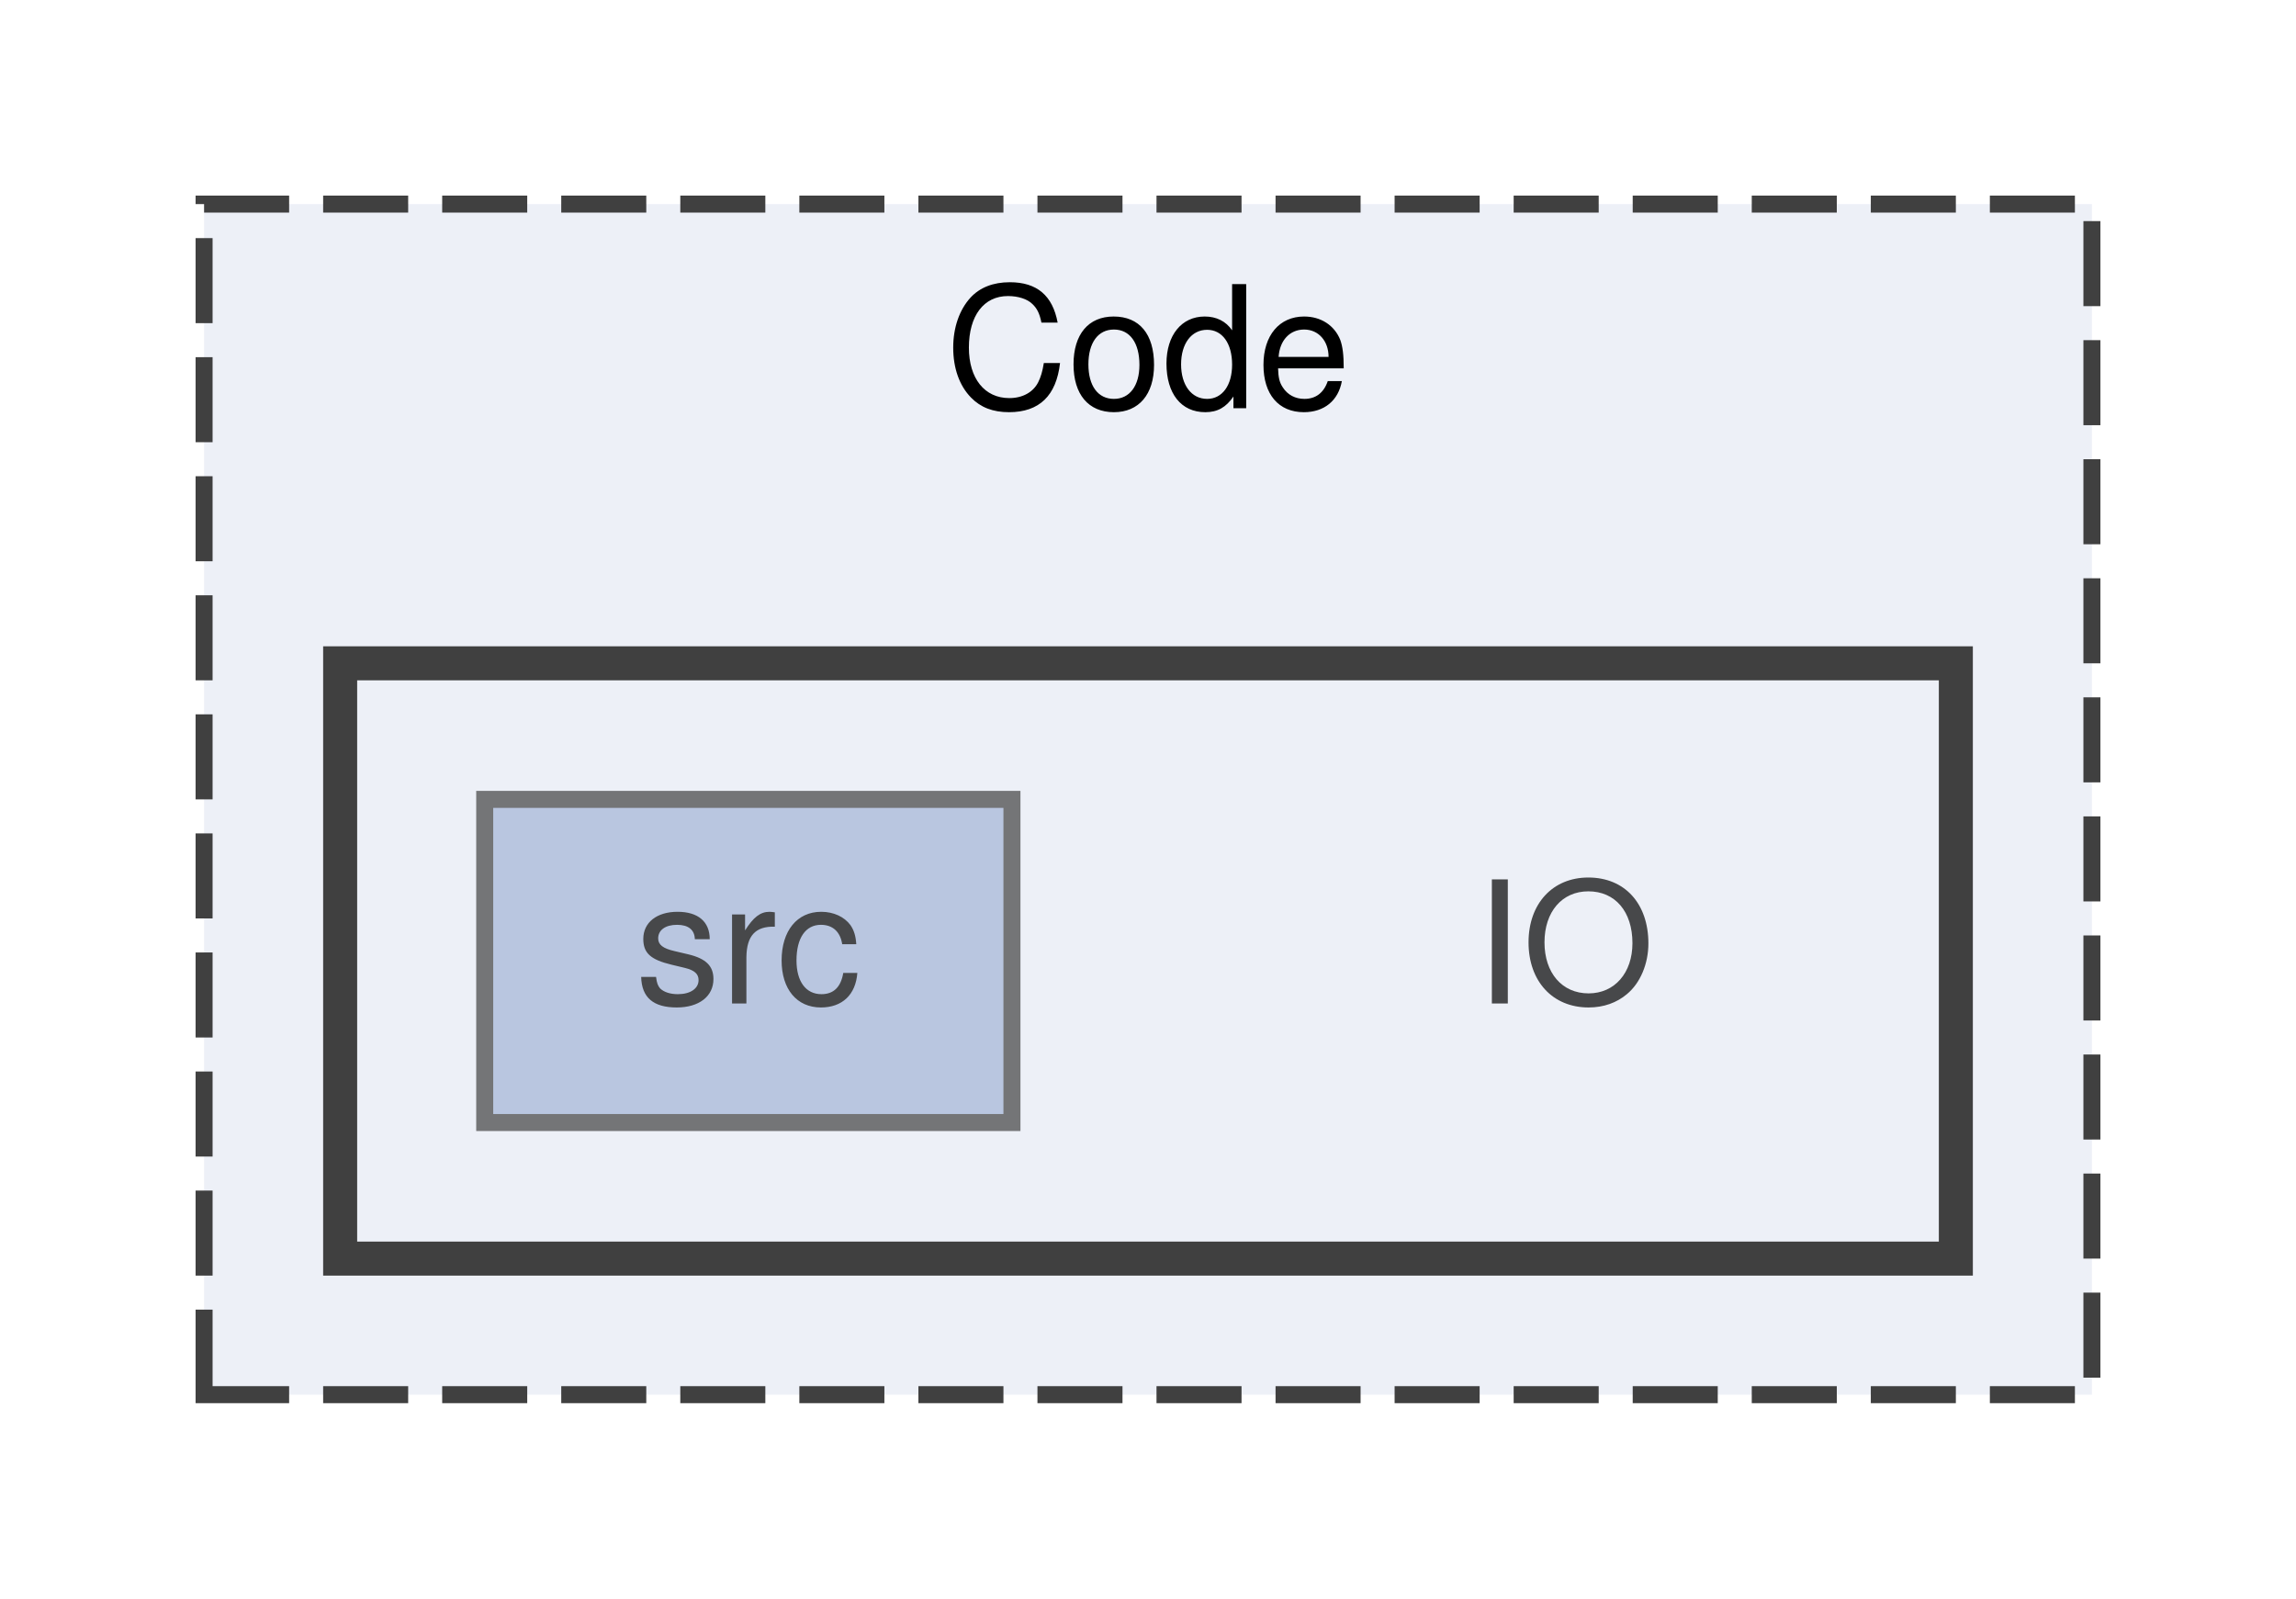
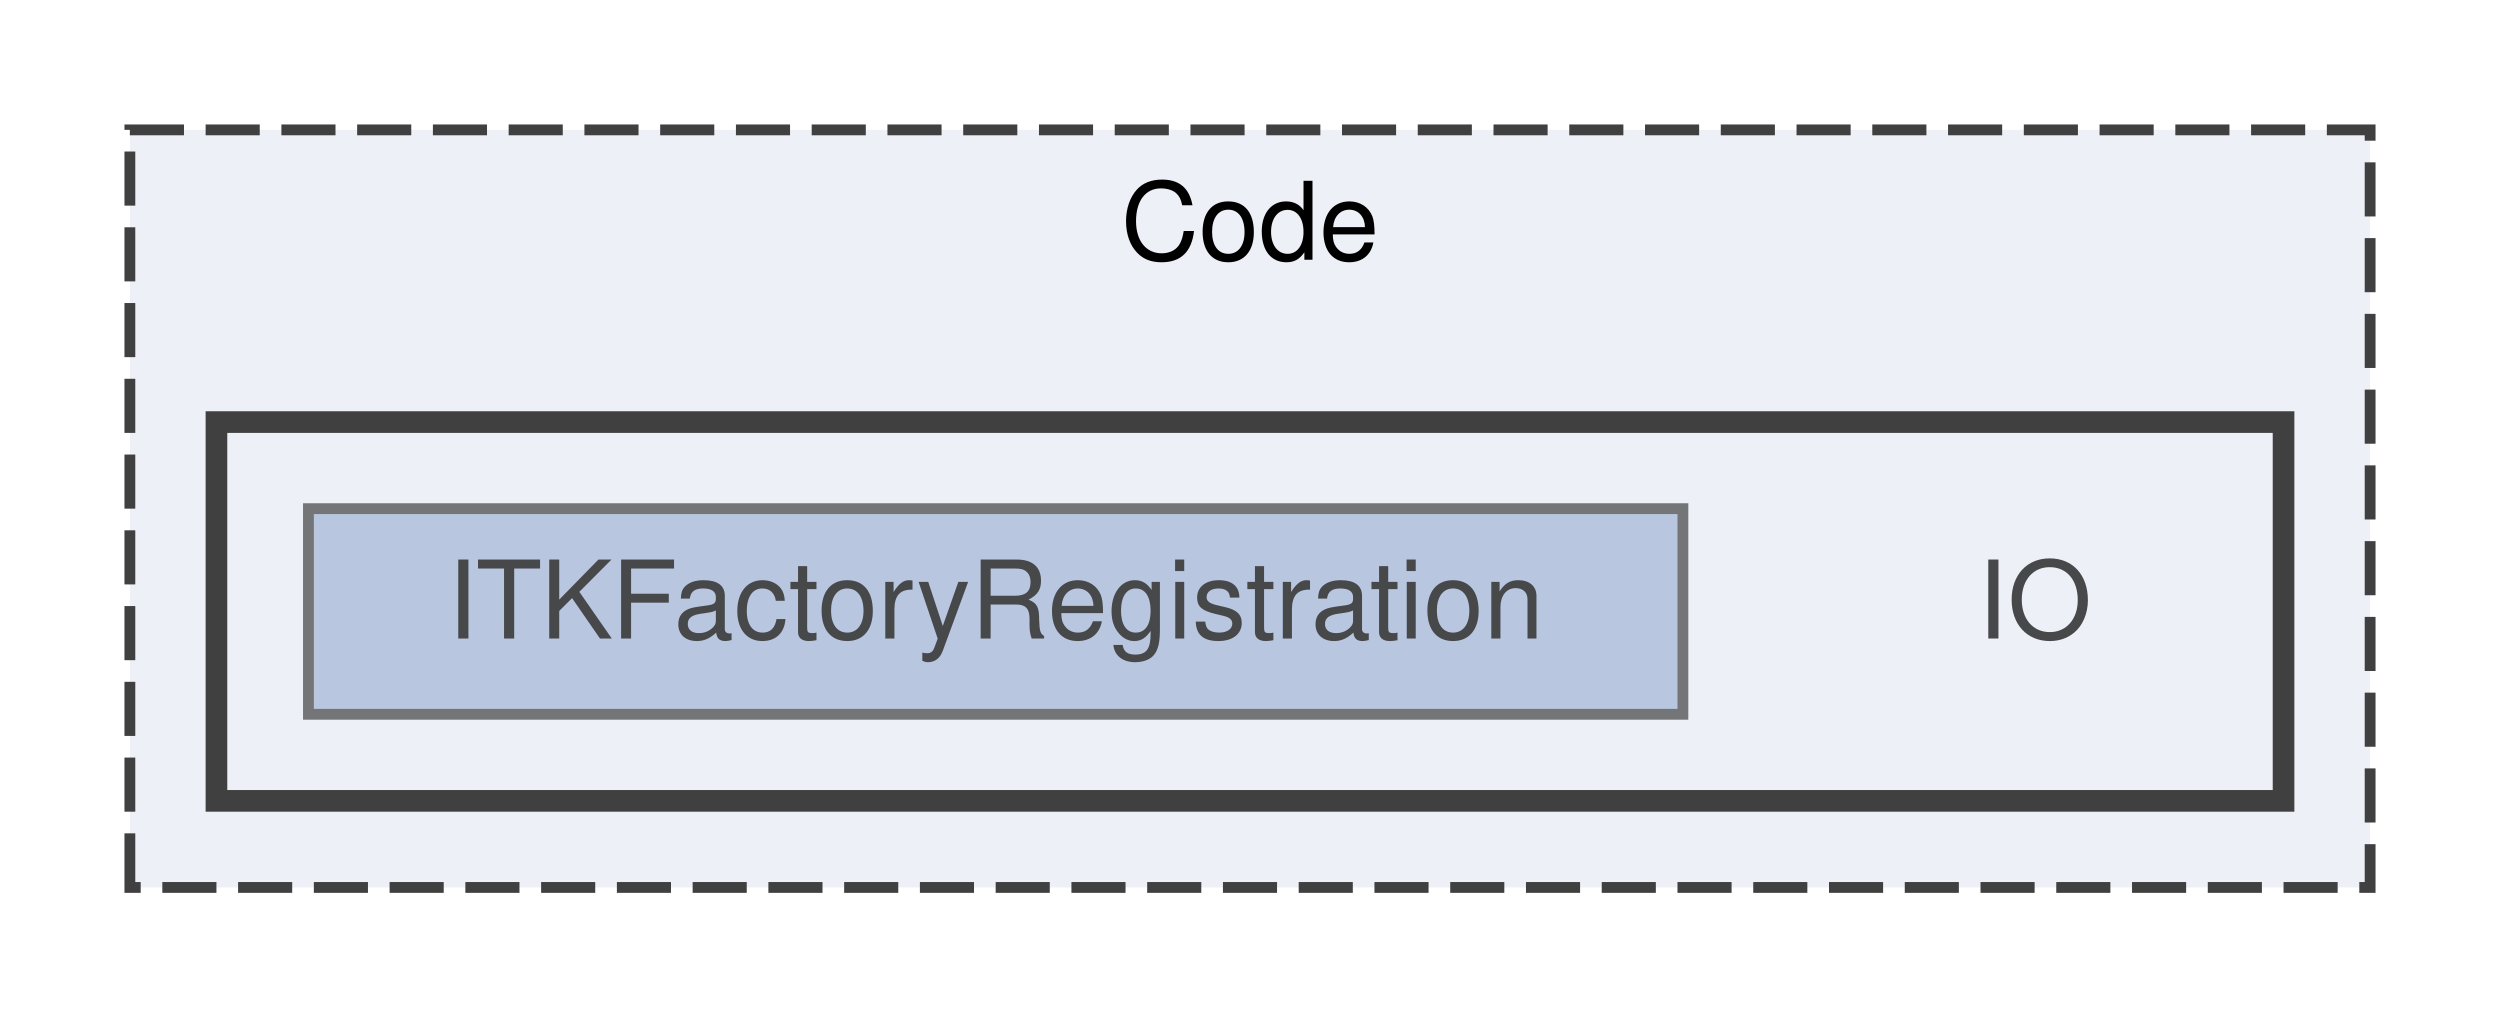
- <svg xmlns="http://www.w3.org/2000/svg" xmlns:xlink="http://www.w3.org/1999/xlink" width="135pt" height="94pt" viewBox="0.00 0.00 135.00 94.00">
+ <svg xmlns="http://www.w3.org/2000/svg" xmlns:xlink="http://www.w3.org/1999/xlink" width="231pt" height="94pt" viewBox="0.00 0.00 231.00 94.00">
  <svg id="main" version="1.1" xml:space="preserve">
    <style type="text/css">
.node, .edge {opacity: 0.7;}
.node.selected, .edge.selected {opacity: 1;}
.edge:hover path { stroke: red; }
.edge:hover polygon { stroke: red; fill: red; }
</style>
    <svg id="graph" class="graph">
      <g id="graph0" class="graph" transform="scale(1 1) rotate(0) translate(4 90)">
        <g id="clust1" class="cluster">
          <g id="a_clust1">
            <a xlink:href="dir_5390c1a67f3a58a026e8fb9170ef3d49.html" target="_top" xlink:title="Code">
-               <polygon fill="#edf0f7" stroke="#404040" stroke-dasharray="5,2" points="8,-8 8,-78 119,-78 119,-8 8,-8" />
-               <text text-anchor="middle" x="63.5" y="-66" font-family="Helvetica,sans-Serif" font-size="10.00">Code</text>
+               <polygon fill="#edf0f7" stroke="#404040" stroke-dasharray="5,2" points="8,-8 8,-78 215,-78 215,-8 8,-8" />
+               <text text-anchor="middle" x="111.5" y="-66" font-family="Helvetica,sans-Serif" font-size="10.00">Code</text>
            </a>
          </g>
        </g>
        <g id="clust2" class="cluster">
          <g id="a_clust2">
            <a xlink:href="dir_54e97a39489f810f2b5c437e98f91828.html" target="_top">
-               <polygon fill="#edf0f7" stroke="#404040" stroke-width="2" points="16,-16 16,-51 111,-51 111,-16 16,-16" />
+               <polygon fill="#edf0f7" stroke="#404040" stroke-width="2" points="16,-16 16,-51 207,-51 207,-16 16,-16" />
            </a>
          </g>
        </g>
        <g id="node1" class="node">
-           <text text-anchor="middle" x="88" y="-31" font-family="Helvetica,sans-Serif" font-size="10.00">IO</text>
+           <text text-anchor="middle" x="184" y="-31" font-family="Helvetica,sans-Serif" font-size="10.00">IO</text>
        </g>
        <g id="node2" class="node">
          <g id="a_node2">
-             <a xlink:href="dir_30d2d91acaac603e37d14da857aa3921.html" target="_top" xlink:title="src">
-               <polygon fill="#a2b4d6" stroke="#404040" points="55.5,-43 24.5,-43 24.5,-24 55.5,-24 55.5,-43" />
-               <text text-anchor="middle" x="40" y="-31" font-family="Helvetica,sans-Serif" font-size="10.00">src</text>
+             <a xlink:href="dir_ffca1d07473d5b86a1dd7aea82302f76.html" target="_top" xlink:title="ITKFactoryRegistration">
+               <polygon fill="#a2b4d6" stroke="#404040" points="151.5,-43 24.5,-43 24.5,-24 151.5,-24 151.5,-43" />
+               <text text-anchor="middle" x="88" y="-31" font-family="Helvetica,sans-Serif" font-size="10.00">ITKFactoryRegistration</text>
            </a>
          </g>
        </g>
      </g>
    </svg>
  </svg>
  <style type="text/css">

[data-mouse-over-selected='false'] { opacity: 0.7; }
[data-mouse-over-selected='true']  { opacity: 1.0; }

</style>
</svg>
